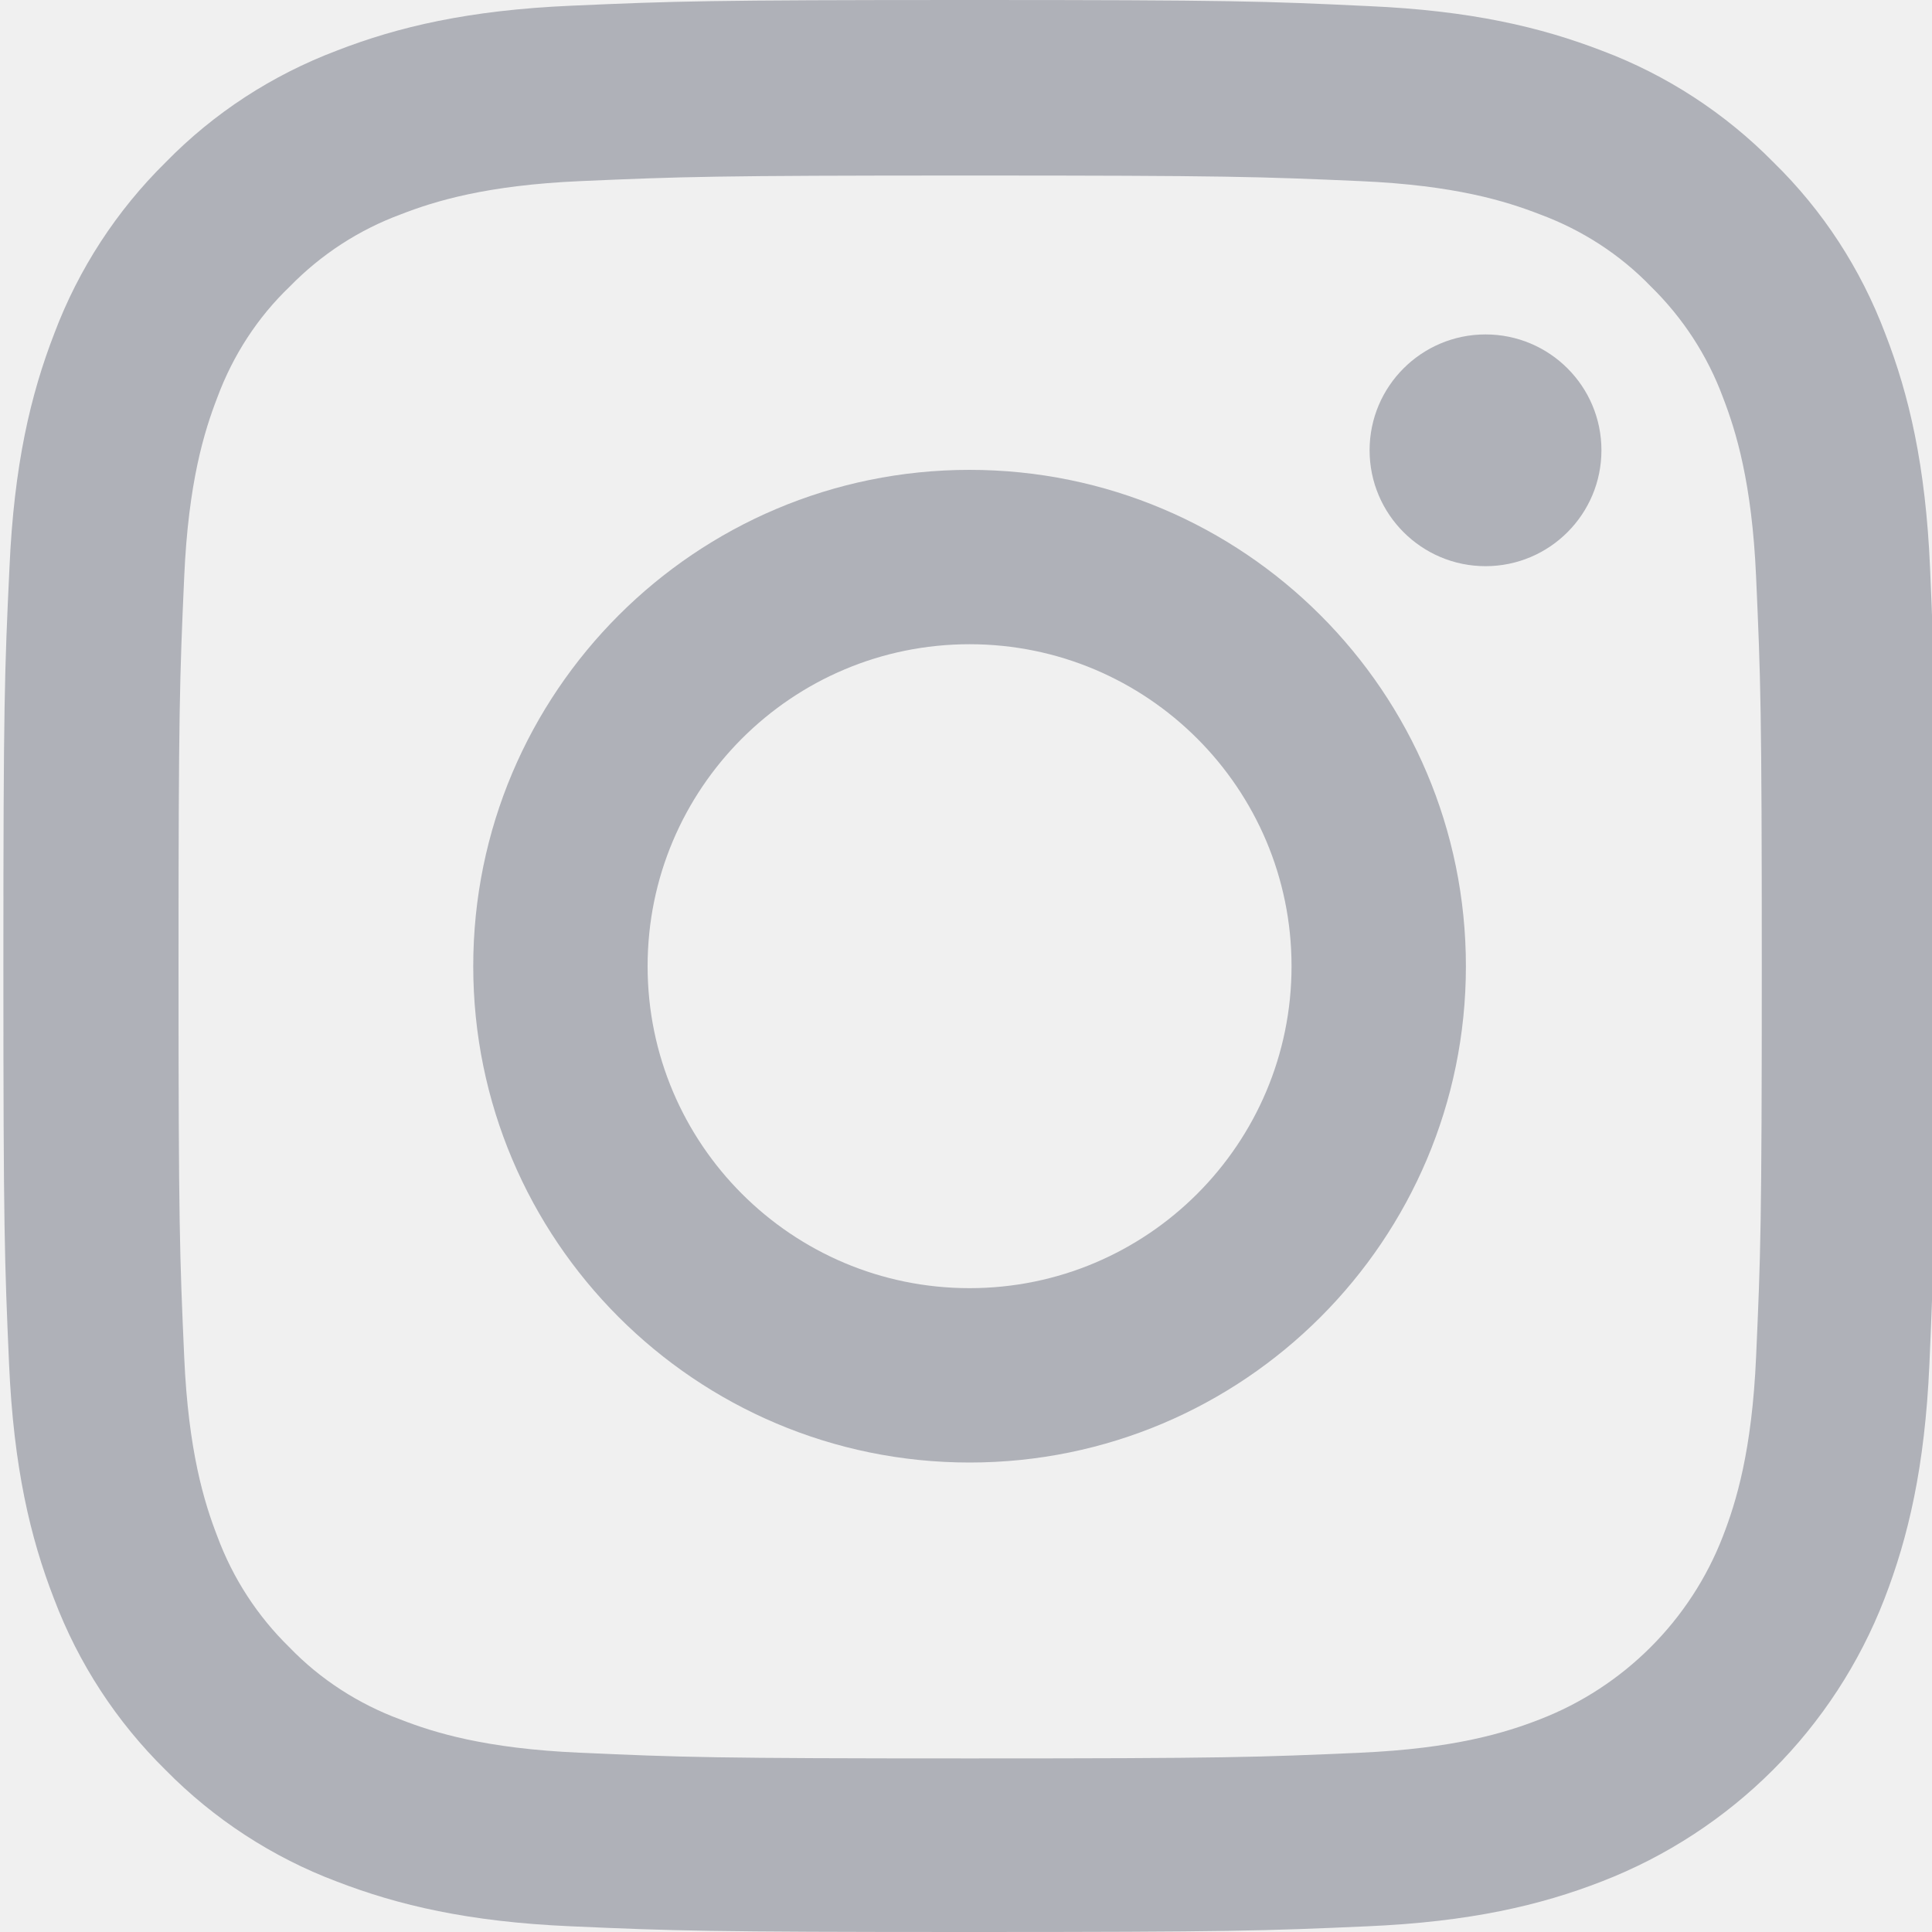
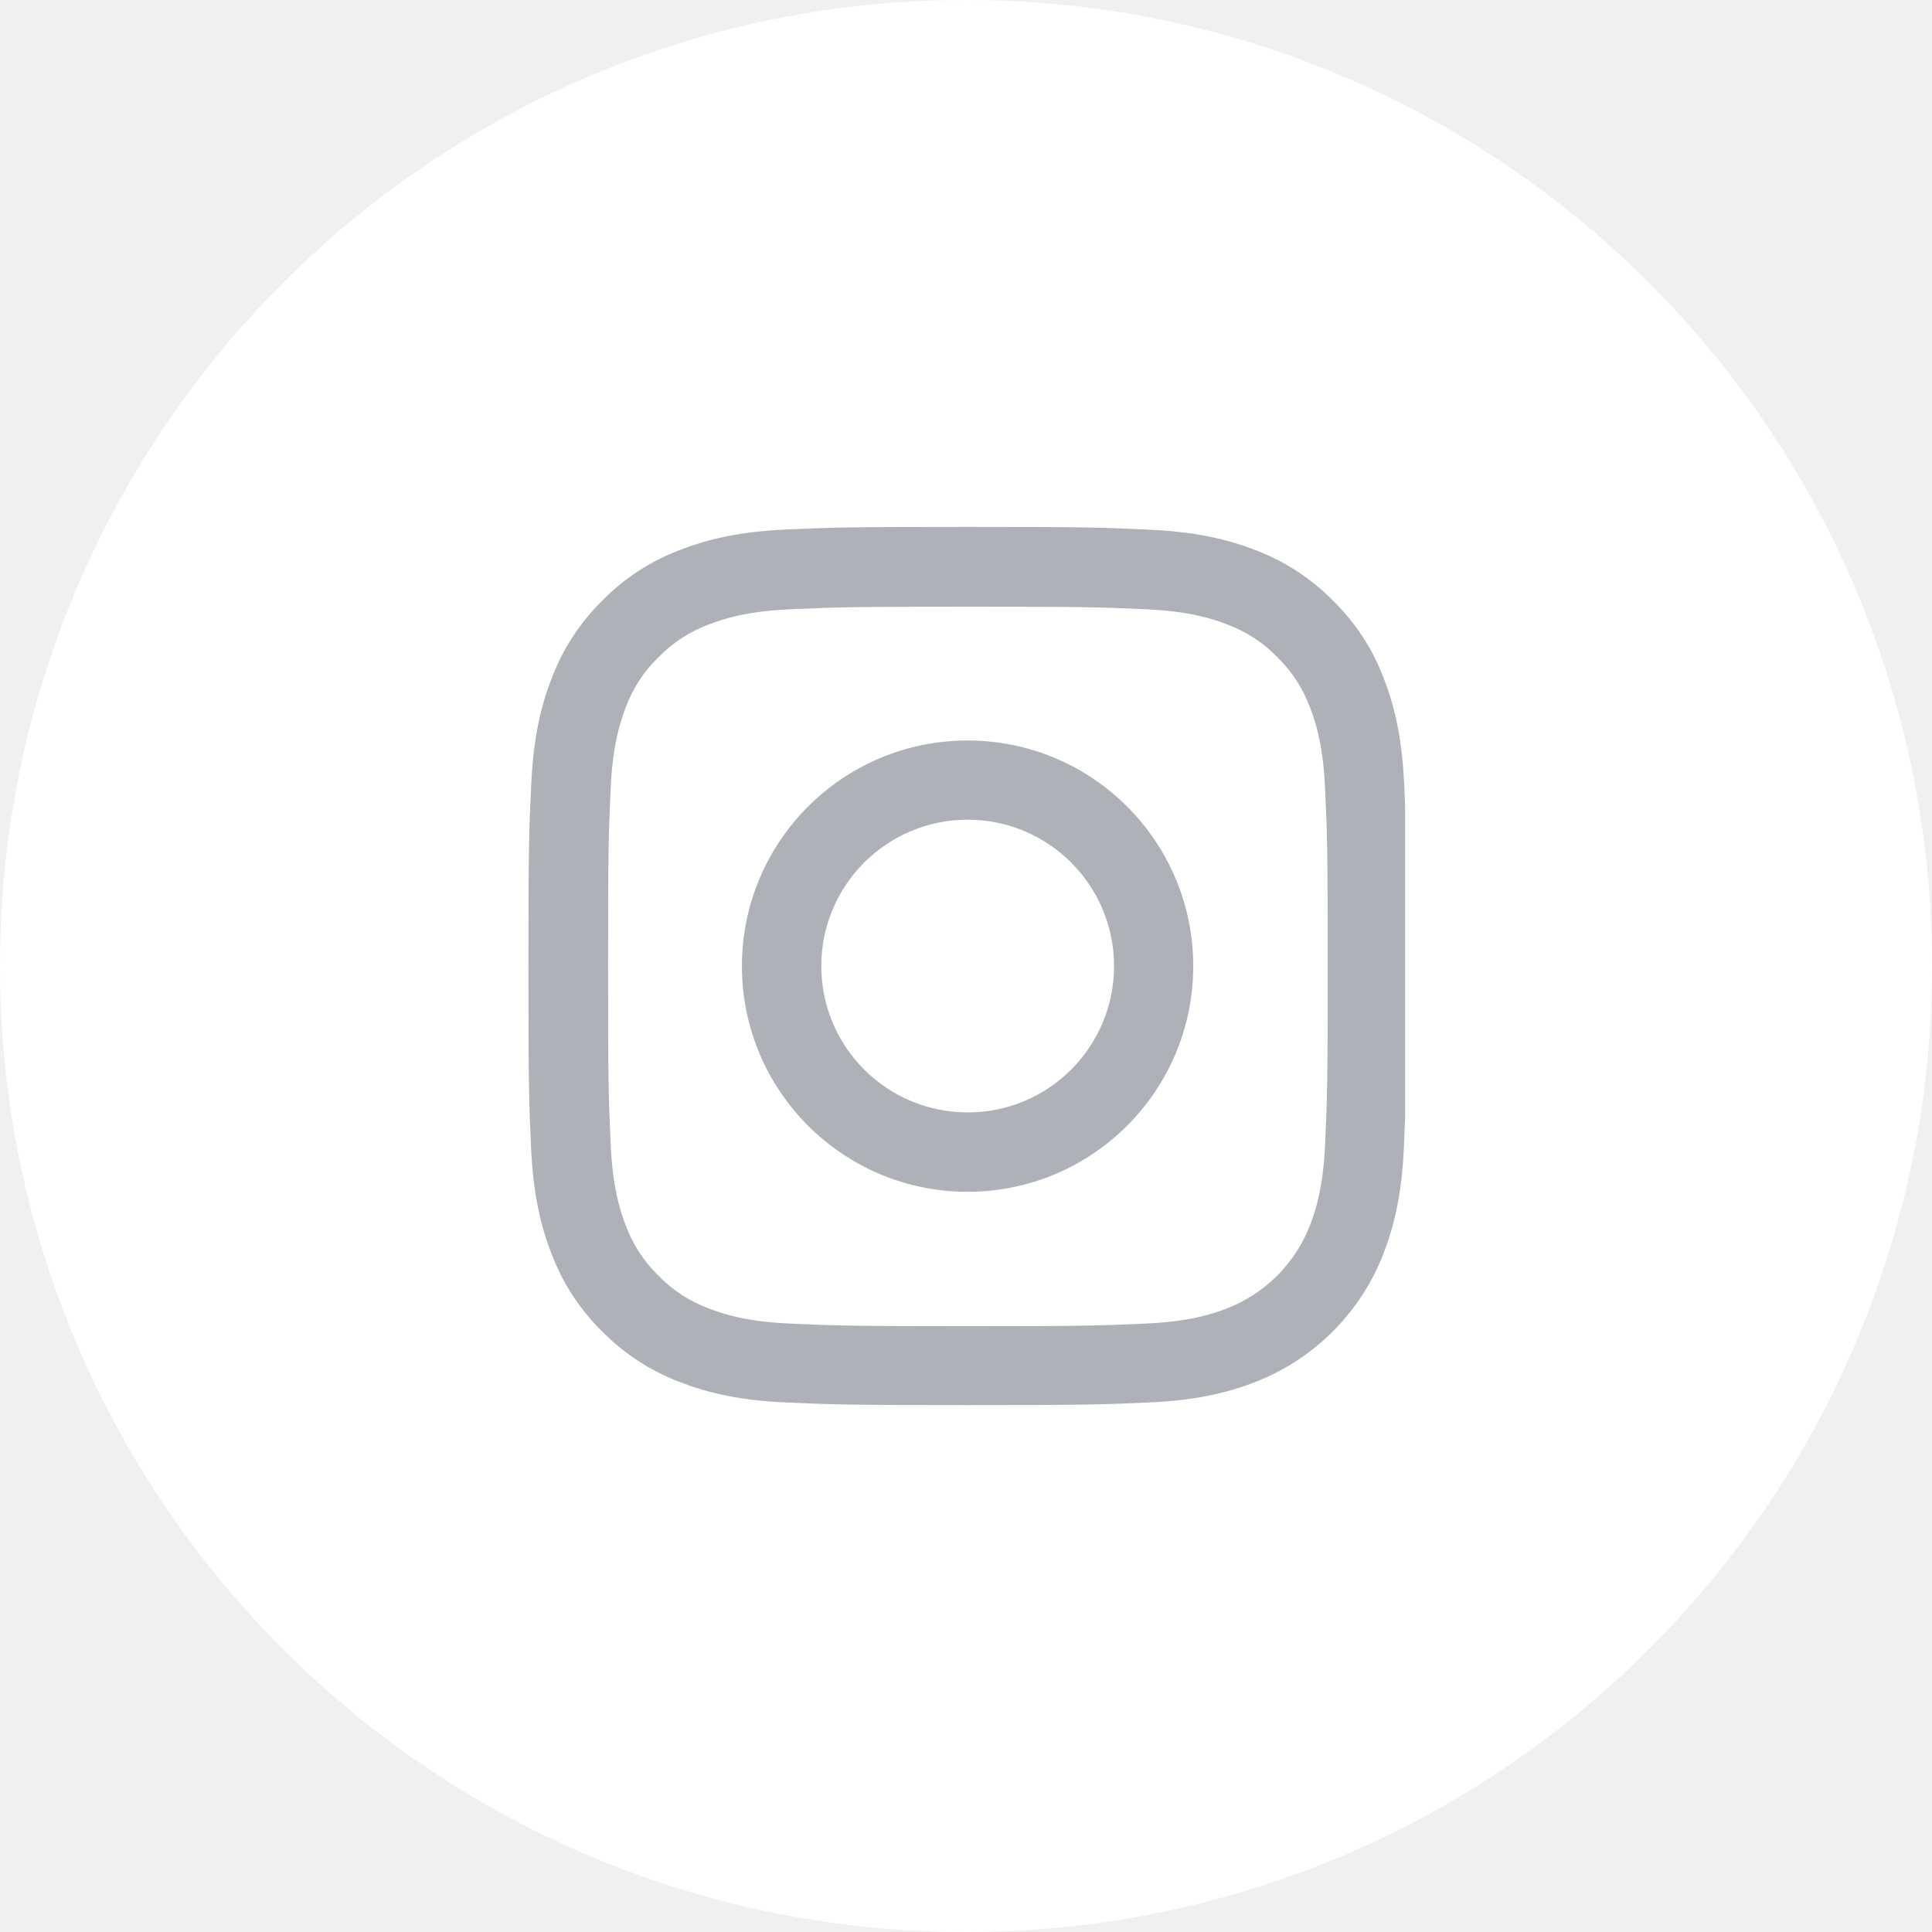
- <svg xmlns="http://www.w3.org/2000/svg" width="20" height="20" viewBox="0 0 20 20" fill="none">
-   <g clip-path="url(#clip0_1_720)">
-     <path d="M19.98 5.88C19.934 4.817 19.762 4.087 19.516 3.454C19.262 2.782 18.871 2.18 18.359 1.68C17.859 1.172 17.253 0.777 16.589 0.527C15.952 0.281 15.226 0.109 14.163 0.063C13.092 0.012 12.752 0 10.037 0C7.322 0 6.982 0.012 5.915 0.059C4.853 0.105 4.122 0.277 3.489 0.523C2.817 0.777 2.215 1.168 1.715 1.68C1.207 2.18 0.813 2.786 0.563 3.45C0.316 4.087 0.145 4.813 0.098 5.876C0.047 6.947 0.035 7.287 0.035 10.002C0.035 12.717 0.047 13.057 0.094 14.124C0.141 15.187 0.313 15.917 0.559 16.55C0.813 17.222 1.207 17.824 1.715 18.324C2.215 18.832 2.821 19.227 3.485 19.477C4.122 19.723 4.849 19.895 5.911 19.941C6.978 19.988 7.318 20 10.033 20C12.749 20 13.088 19.988 14.155 19.941C15.218 19.895 15.948 19.723 16.581 19.477C17.925 18.957 18.988 17.894 19.508 16.55C19.754 15.913 19.926 15.187 19.973 14.124C20.02 13.057 20.031 12.717 20.031 10.002C20.031 7.287 20.027 6.947 19.98 5.88ZM18.179 14.046C18.136 15.023 17.972 15.55 17.836 15.902C17.5 16.773 16.808 17.464 15.937 17.8C15.585 17.937 15.054 18.101 14.081 18.144C13.026 18.191 12.71 18.203 10.041 18.203C7.373 18.203 7.052 18.191 6.001 18.144C5.024 18.101 4.497 17.937 4.145 17.8C3.712 17.64 3.317 17.386 2.997 17.054C2.665 16.73 2.411 16.339 2.25 15.905C2.114 15.554 1.95 15.023 1.907 14.05C1.86 12.995 1.848 12.678 1.848 10.01C1.848 7.341 1.86 7.021 1.907 5.97C1.95 4.993 2.114 4.466 2.25 4.114C2.411 3.68 2.665 3.286 3.001 2.965C3.325 2.633 3.716 2.379 4.149 2.219C4.501 2.082 5.032 1.918 6.005 1.875C7.06 1.829 7.377 1.817 10.045 1.817C12.717 1.817 13.034 1.829 14.085 1.875C15.062 1.918 15.589 2.082 15.941 2.219C16.374 2.379 16.769 2.633 17.089 2.965C17.421 3.29 17.675 3.68 17.836 4.114C17.972 4.466 18.136 4.997 18.179 5.97C18.226 7.025 18.238 7.341 18.238 10.01C18.238 12.678 18.226 12.991 18.179 14.046Z" fill="#AFB1B8" />
-     <path d="M10.037 4.864C7.201 4.864 4.899 7.165 4.899 10.002C4.899 12.838 7.201 15.14 10.037 15.14C12.874 15.14 15.175 12.838 15.175 10.002C15.175 7.165 12.874 4.864 10.037 4.864ZM10.037 13.335C8.197 13.335 6.704 11.842 6.704 10.002C6.704 8.162 8.197 6.669 10.037 6.669C11.877 6.669 13.37 8.162 13.37 10.002C13.37 11.842 11.877 13.335 10.037 13.335Z" fill="#AFB1B8" />
-     <path d="M16.578 4.661C16.578 5.323 16.041 5.861 15.378 5.861C14.716 5.861 14.178 5.323 14.178 4.661C14.178 3.999 14.716 3.462 15.378 3.462C16.041 3.462 16.578 3.999 16.578 4.661Z" fill="#AFB1B8" />
+ <svg xmlns="http://www.w3.org/2000/svg" width="44" height="44" fill="none">
+   <path fill="#fff" d="M44 22a21.931 21.931 0 0 1-6.444 15.556A21.931 21.931 0 0 1 22 44a21.931 21.931 0 0 1-15.556-6.444A21.931 21.931 0 0 1 0 22 21.931 21.931 0 0 1 6.444 6.444 21.931 21.931 0 0 1 22 0a21.931 21.931 0 0 1 15.556 6.444A21.931 21.931 0 0 1 44 22Z" />
+   <g clip-path="url(#a)">
+     <path fill="#AFB1B8" d="M31.98 17.88c-.046-1.063-.218-1.793-.464-2.426a4.881 4.881 0 0 0-1.157-1.774 4.922 4.922 0 0 0-1.77-1.153c-.637-.246-1.363-.418-2.426-.464-1.07-.051-1.41-.063-4.126-.063-2.715 0-3.055.012-4.122.059-1.063.046-1.793.219-2.426.465a4.879 4.879 0 0 0-1.774 1.156 4.923 4.923 0 0 0-1.152 1.77c-.247.637-.418 1.363-.465 2.426-.051 1.07-.063 1.41-.063 4.126 0 2.715.012 3.055.059 4.122.047 1.063.219 1.793.465 2.426a4.932 4.932 0 0 0 1.156 1.774c.5.508 1.106.902 1.77 1.152.637.247 1.364.419 2.426.465 1.067.047 1.407.059 4.122.059 2.716 0 3.055-.012 4.122-.059 1.063-.046 1.793-.218 2.426-.464a5.116 5.116 0 0 0 2.927-2.927c.246-.637.418-1.364.465-2.426.047-1.067.058-1.407.058-4.122s-.004-3.055-.05-4.122Zm-1.8 8.166c-.044.977-.208 1.504-.344 1.855a3.318 3.318 0 0 1-1.9 1.9c-.35.136-.882.3-1.855.343-1.055.047-1.371.059-4.04.059-2.668 0-2.989-.012-4.04-.059-.977-.043-1.504-.207-1.856-.344a3.076 3.076 0 0 1-1.148-.746 3.109 3.109 0 0 1-.747-1.148c-.136-.352-.3-.883-.343-1.856-.047-1.055-.059-1.372-.059-4.04 0-2.669.012-2.99.059-4.04.043-.977.207-1.504.343-1.856a3.04 3.04 0 0 1 .75-1.149 3.104 3.104 0 0 1 1.15-.746c.35-.136.882-.3 1.855-.344 1.055-.046 1.372-.058 4.04-.058 2.672 0 2.989.011 4.04.058.977.043 1.504.207 1.856.344.433.16.828.414 1.148.746.332.325.586.715.747 1.15.136.35.3.882.343 1.855.047 1.055.059 1.371.059 4.04 0 2.668-.012 2.98-.059 4.036Z" />
+     <path fill="#AFB1B8" d="M22.037 16.864a5.139 5.139 0 1 0 5.138 5.138 5.139 5.139 0 0 0-5.138-5.138Zm0 8.47a3.333 3.333 0 1 1 .001-6.666 3.333 3.333 0 0 1 0 6.667Z" />
+     <path d="M28.578 16.661a1.2 1.2 0 1 1-2.4 0 1.2 1.2 0 0 1 2.4 0Z" />
  </g>
  <defs>
-     <clipPath id="clip0_1_720">
-       <rect width="20" height="20" fill="white" />
+     <clipPath id="a">
+       <path fill="#fff" d="M12 12h20v20H12z" />
    </clipPath>
  </defs>
</svg>
